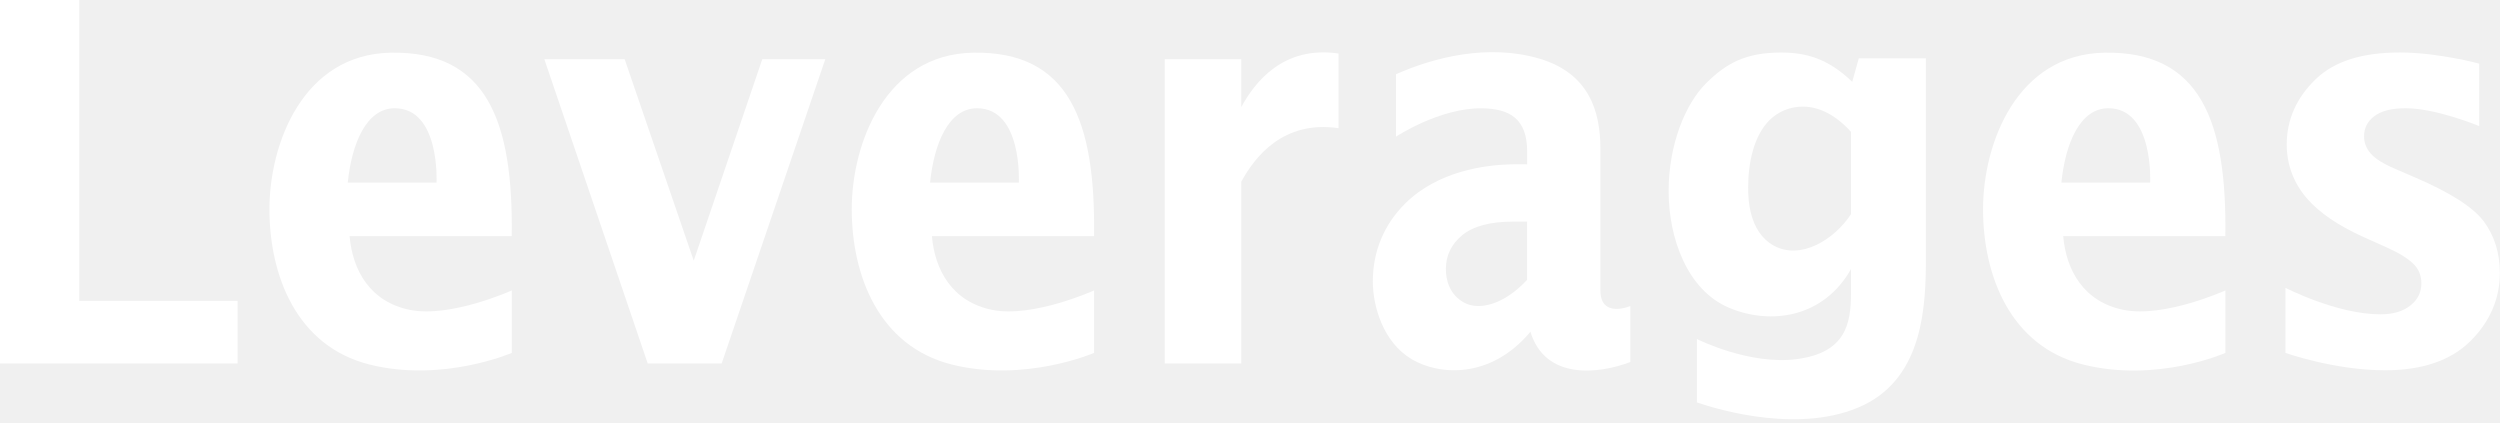
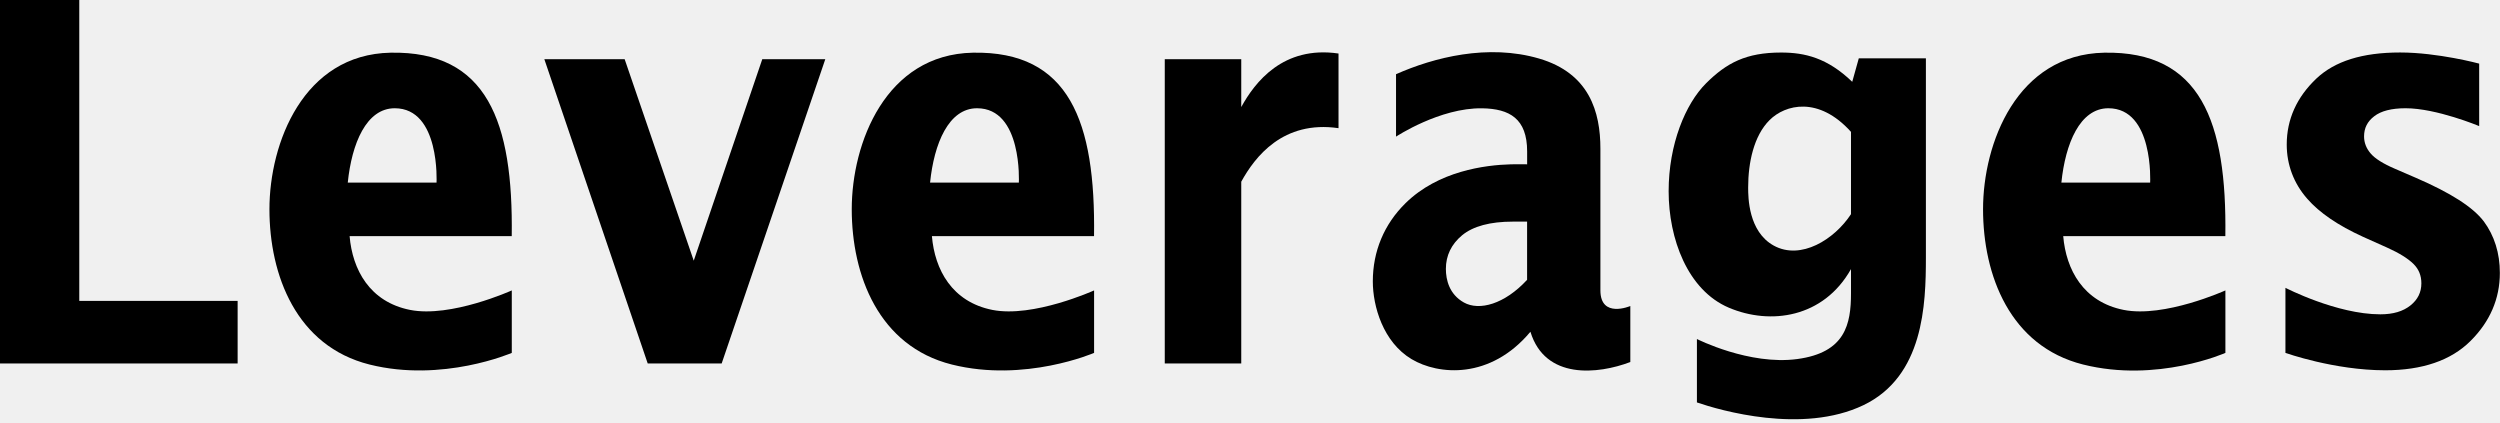
<svg xmlns="http://www.w3.org/2000/svg" width="503" height="85" viewBox="0 0 503 85" fill="none">
-   <path d="M15.95 0H0V73.13H47.81V60.54H15.95V0Z" fill="white" />
-   <path d="M153.37 11.91L139.58 52.45L125.68 11.91H109.52L130.32 73.13H145.2L166.05 11.91H153.37Z" fill="white" />
-   <path d="M249.74 21.54V11.91H234.35V73.13H249.74V36.56C252.46 31.6 258.13 24.15 269.31 25.79V10.77C258.14 9.13 252.46 16.58 249.74 21.54Z" fill="white" />
-   <path d="M499.72 44.52C497.54 41.66 493.07 38.8 486.06 35.77L481.9 33.971C479.5 32.951 477.84 31.901 476.97 30.87C476.1 29.86 475.65 28.71 475.65 27.441C475.65 25.77 476.31 24.451 477.68 23.401C479.06 22.321 481.19 21.78 484.01 21.78C490.22 21.78 498.81 25.37 498.81 25.37V12.8C498.81 12.8 490.53 10.56 482.89 10.56C475.25 10.56 469.76 12.321 466.07 15.791C462.1 19.551 460.09 24.02 460.09 29.09C460.09 33.16 461.52 36.931 464.22 39.99C466.65 42.791 470.42 45.361 475.43 47.641L480.27 49.81C482.71 50.91 484.44 51.98 485.56 53.071C486.65 54.141 487.18 55.42 487.18 57.001C487.18 58.811 486.46 60.27 484.99 61.45C483.49 62.651 481.5 63.241 478.92 63.241C470.15 63.241 459.83 57.911 459.83 57.911V71.001C459.83 71.001 469.63 74.501 479.9 74.501C487.36 74.501 493.13 72.52 497.05 68.621C500.98 64.721 502.97 60.111 502.97 54.91C502.97 50.931 501.88 47.431 499.72 44.511V44.52Z" fill="white" />
-   <path d="M78.591 10.601C61.021 10.941 54.211 28.801 54.211 42.091C54.211 55.381 59.631 69.651 74.341 73.341C89.051 77.031 102.971 71.001 102.971 71.001V58.431C102.971 58.431 90.701 63.991 82.491 62.351C74.391 60.731 70.911 54.271 70.341 47.511H102.961C103.281 24.441 98.001 10.231 78.581 10.601H78.591ZM87.831 36.741H69.971C70.771 28.881 73.701 21.781 79.421 21.781C88.591 21.781 87.831 36.741 87.831 36.741Z" fill="white" />
-   <path d="M195.751 10.601C178.181 10.941 171.371 28.801 171.371 42.091C171.371 55.381 176.791 69.651 191.501 73.341C206.211 77.031 220.131 71.001 220.131 71.001V58.431C220.131 58.431 207.861 63.991 199.651 62.351C191.551 60.731 188.071 54.271 187.501 47.511H220.121C220.441 24.441 215.161 10.231 195.741 10.601H195.751ZM204.991 36.741H187.131C187.931 28.881 190.861 21.781 196.581 21.781C205.751 21.781 204.991 36.741 204.991 36.741Z" fill="white" />
-   <path d="M423.37 10.601C405.8 10.941 398.99 28.801 398.99 42.091C398.99 55.381 404.41 69.651 419.12 73.341C434.06 77.081 447.75 71.001 447.75 71.001V58.431C447.75 58.431 435.48 63.991 427.27 62.351C419.17 60.731 415.69 54.271 415.12 47.511H447.74C448.06 24.441 442.78 10.231 423.36 10.601H423.37ZM432.61 36.741H414.75C415.55 28.881 418.48 21.781 424.2 21.781C433.37 21.781 432.61 36.741 432.61 36.741Z" fill="white" />
-   <path d="M307.921 66.75C310.881 76.45 321.511 75.31 328.021 72.84V61.57C328.021 61.57 322.001 64.15 322.001 58.42V29.92C322.001 22.53 319.801 14.75 309.661 11.78C299.381 8.77 288.501 11.55 280.881 14.93V27.49C280.881 27.49 289.711 21.66 298.211 21.79C303.711 21.88 307.261 23.85 307.261 30.47V33.06C307.261 33.06 305.471 33.02 304.001 33.06C298.781 33.2 289.371 34.4 282.781 40.89C278.481 45.12 276.211 50.56 276.211 56.62C276.211 61.61 278.271 68.83 284.011 72.26C289.401 75.48 299.851 76.41 307.921 66.75ZM294.171 47.34C296.391 45.51 299.831 44.59 304.391 44.59H307.251V56.3C302.711 61.22 297.621 62.59 294.531 60.86C291.601 59.22 290.911 56.31 290.911 54.1C290.911 51.42 292.011 49.14 294.171 47.34Z" fill="white" />
-   <path d="M373.99 11.73L372.67 16.46C367.67 11.65 363.15 10.57 358.36 10.57C351.3 10.57 347.37 12.66 343.24 16.78C339.11 20.91 335.73 29.01 335.73 38.49C335.73 47.97 339.51 58.37 347.85 61.91C356.19 65.45 366.89 63.97 372.42 54.14V59.01C372.42 65.23 371.28 70.94 361.61 72.24C351.94 73.54 341.42 68.21 341.42 68.21V80.97C346.08 82.57 362.65 87.39 374.9 81.53C387.04 75.72 387.49 61.32 387.49 51.79V11.74H373.99V11.73ZM372.42 43.09C369.09 48.18 362.32 52.42 356.87 49.41C351.77 46.59 351.73 39.71 351.73 37.73C351.73 32.72 352.86 27.33 356.03 24.17C359.2 21 365.92 19.31 372.42 26.53V43.1V43.09Z" fill="white" />
+   <path d="M15.95 0H0V73.13H47.81V60.54H15.95V0Z" fill="black" />
+   <path d="M153.37 11.91L139.58 52.45L125.68 11.91H109.52L130.32 73.13H145.2L166.05 11.91H153.37Z" fill="black" />
+   <path d="M249.74 21.54V11.91H234.35V73.13H249.74V36.56C252.46 31.6 258.13 24.15 269.31 25.79V10.77C258.14 9.13 252.46 16.58 249.74 21.54Z" fill="black" />
+   <path d="M499.72 44.52C497.54 41.66 493.07 38.8 486.06 35.77L481.9 33.971C479.5 32.951 477.84 31.901 476.97 30.87C476.1 29.86 475.65 28.71 475.65 27.441C475.65 25.77 476.31 24.451 477.68 23.401C479.06 22.321 481.19 21.78 484.01 21.78C490.22 21.78 498.81 25.37 498.81 25.37V12.8C498.81 12.8 490.53 10.56 482.89 10.56C475.25 10.56 469.76 12.321 466.07 15.791C462.1 19.551 460.09 24.02 460.09 29.09C460.09 33.16 461.52 36.931 464.22 39.99C466.65 42.791 470.42 45.361 475.43 47.641L480.27 49.81C482.71 50.91 484.44 51.98 485.56 53.071C486.65 54.141 487.18 55.42 487.18 57.001C487.18 58.811 486.46 60.27 484.99 61.45C483.49 62.651 481.5 63.241 478.92 63.241C470.15 63.241 459.83 57.911 459.83 57.911V71.001C459.83 71.001 469.63 74.501 479.9 74.501C487.36 74.501 493.13 72.52 497.05 68.621C500.98 64.721 502.97 60.111 502.97 54.91C502.97 50.931 501.88 47.431 499.72 44.511V44.52Z" fill="black" />
+   <path d="M78.591 10.601C61.021 10.941 54.211 28.801 54.211 42.091C54.211 55.381 59.631 69.651 74.341 73.341C89.051 77.031 102.971 71.001 102.971 71.001V58.431C102.971 58.431 90.701 63.991 82.491 62.351C74.391 60.731 70.911 54.271 70.341 47.511H102.961C103.281 24.441 98.001 10.231 78.581 10.601H78.591ZM87.831 36.741H69.971C70.771 28.881 73.701 21.781 79.421 21.781C88.591 21.781 87.831 36.741 87.831 36.741Z" fill="black" />
+   <path d="M195.751 10.601C178.181 10.941 171.371 28.801 171.371 42.091C171.371 55.381 176.791 69.651 191.501 73.341C206.211 77.031 220.131 71.001 220.131 71.001V58.431C220.131 58.431 207.861 63.991 199.651 62.351C191.551 60.731 188.071 54.271 187.501 47.511H220.121C220.441 24.441 215.161 10.231 195.741 10.601H195.751ZM204.991 36.741H187.131C187.931 28.881 190.861 21.781 196.581 21.781C205.751 21.781 204.991 36.741 204.991 36.741Z" fill="black" />
+   <path d="M423.37 10.601C405.8 10.941 398.99 28.801 398.99 42.091C398.99 55.381 404.41 69.651 419.12 73.341C434.06 77.081 447.75 71.001 447.75 71.001V58.431C447.75 58.431 435.48 63.991 427.27 62.351C419.17 60.731 415.69 54.271 415.12 47.511H447.74C448.06 24.441 442.78 10.231 423.36 10.601H423.37ZM432.61 36.741H414.75C415.55 28.881 418.48 21.781 424.2 21.781C433.37 21.781 432.61 36.741 432.61 36.741Z" fill="black" />
+   <path d="M307.921 66.75C310.881 76.45 321.511 75.31 328.021 72.84V61.57C328.021 61.57 322.001 64.15 322.001 58.42V29.92C322.001 22.53 319.801 14.75 309.661 11.78C299.381 8.77 288.501 11.55 280.881 14.93V27.49C280.881 27.49 289.711 21.66 298.211 21.79C303.711 21.88 307.261 23.85 307.261 30.47V33.06C307.261 33.06 305.471 33.02 304.001 33.06C298.781 33.2 289.371 34.4 282.781 40.89C278.481 45.12 276.211 50.56 276.211 56.62C276.211 61.61 278.271 68.83 284.011 72.26C289.401 75.48 299.851 76.41 307.921 66.75ZM294.171 47.34C296.391 45.51 299.831 44.59 304.391 44.59H307.251V56.3C302.711 61.22 297.621 62.59 294.531 60.86C291.601 59.22 290.911 56.31 290.911 54.1C290.911 51.42 292.011 49.14 294.171 47.34Z" fill="black" />
+   <path d="M373.99 11.73L372.67 16.46C367.67 11.65 363.15 10.57 358.36 10.57C351.3 10.57 347.37 12.66 343.24 16.78C339.11 20.91 335.73 29.01 335.73 38.49C335.73 47.97 339.51 58.37 347.85 61.91C356.19 65.45 366.89 63.97 372.42 54.14V59.01C372.42 65.23 371.28 70.94 361.61 72.24C351.94 73.54 341.42 68.21 341.42 68.21V80.97C346.08 82.57 362.65 87.39 374.9 81.53C387.04 75.72 387.49 61.32 387.49 51.79V11.74H373.99V11.73ZM372.42 43.09C369.09 48.18 362.32 52.42 356.87 49.41C351.77 46.59 351.73 39.71 351.73 37.73C351.73 32.72 352.86 27.33 356.03 24.17C359.2 21 365.92 19.31 372.42 26.53V43.1V43.09Z" fill="black" />
</svg>
